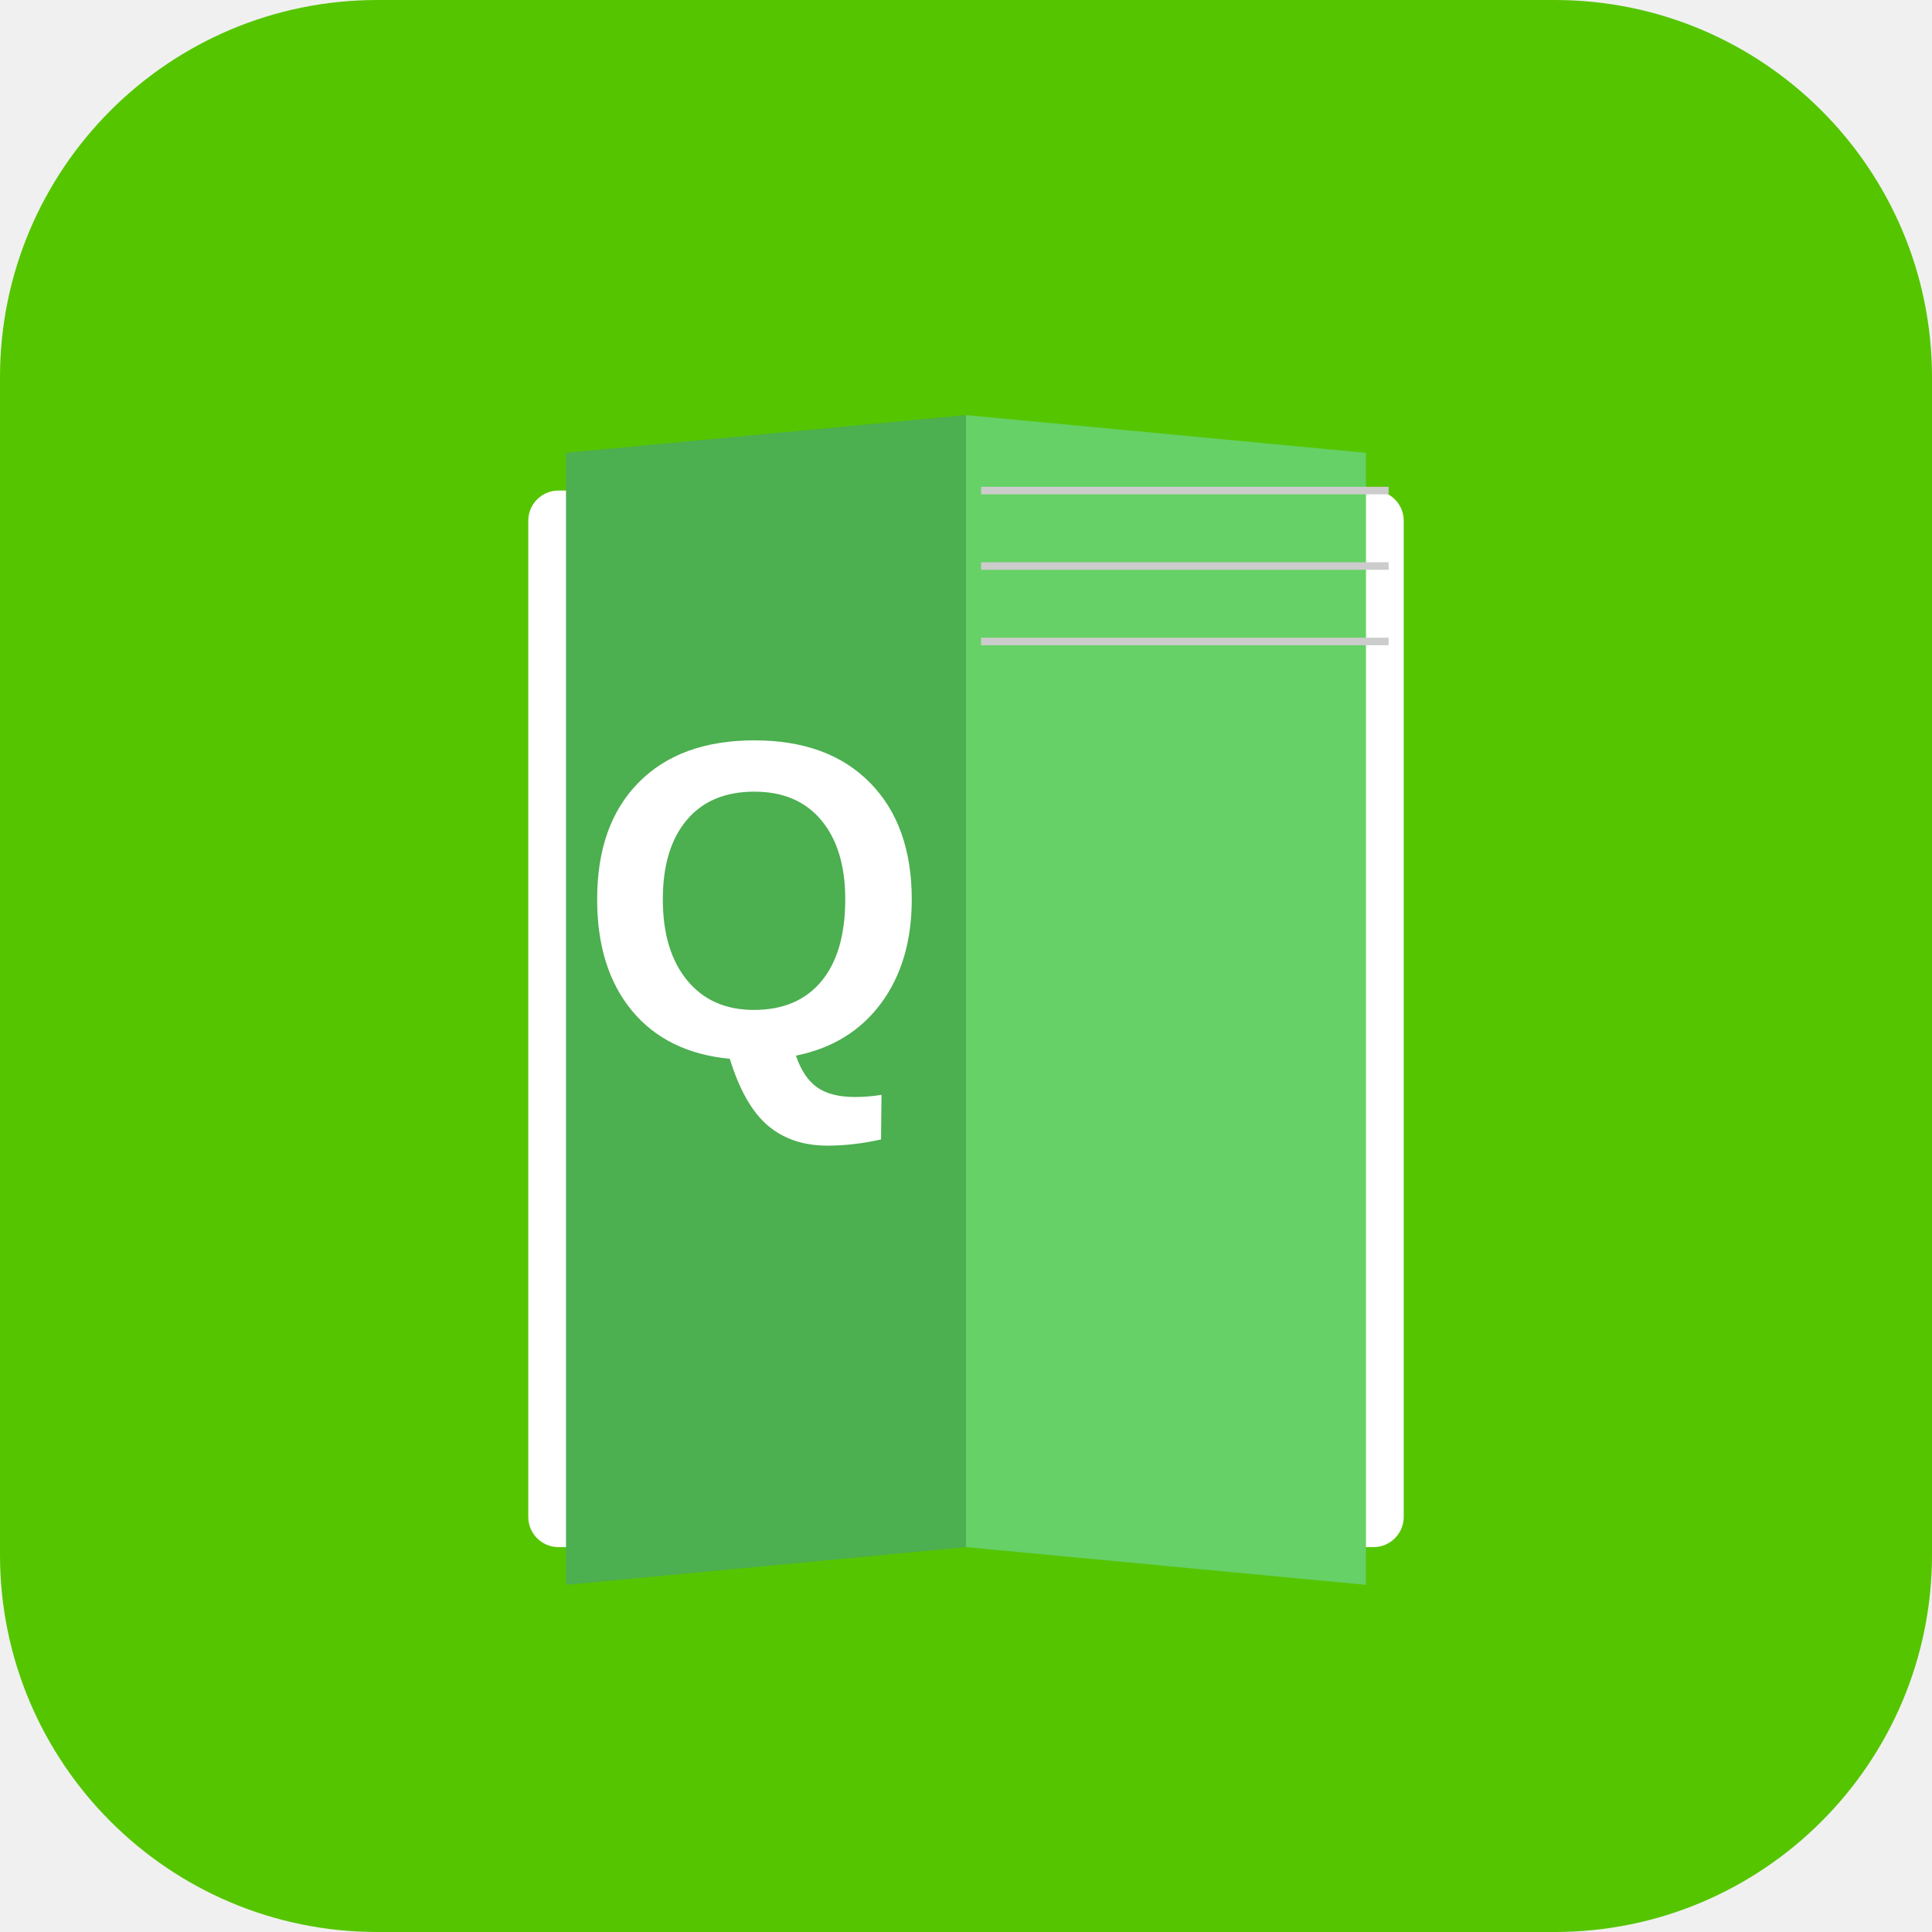
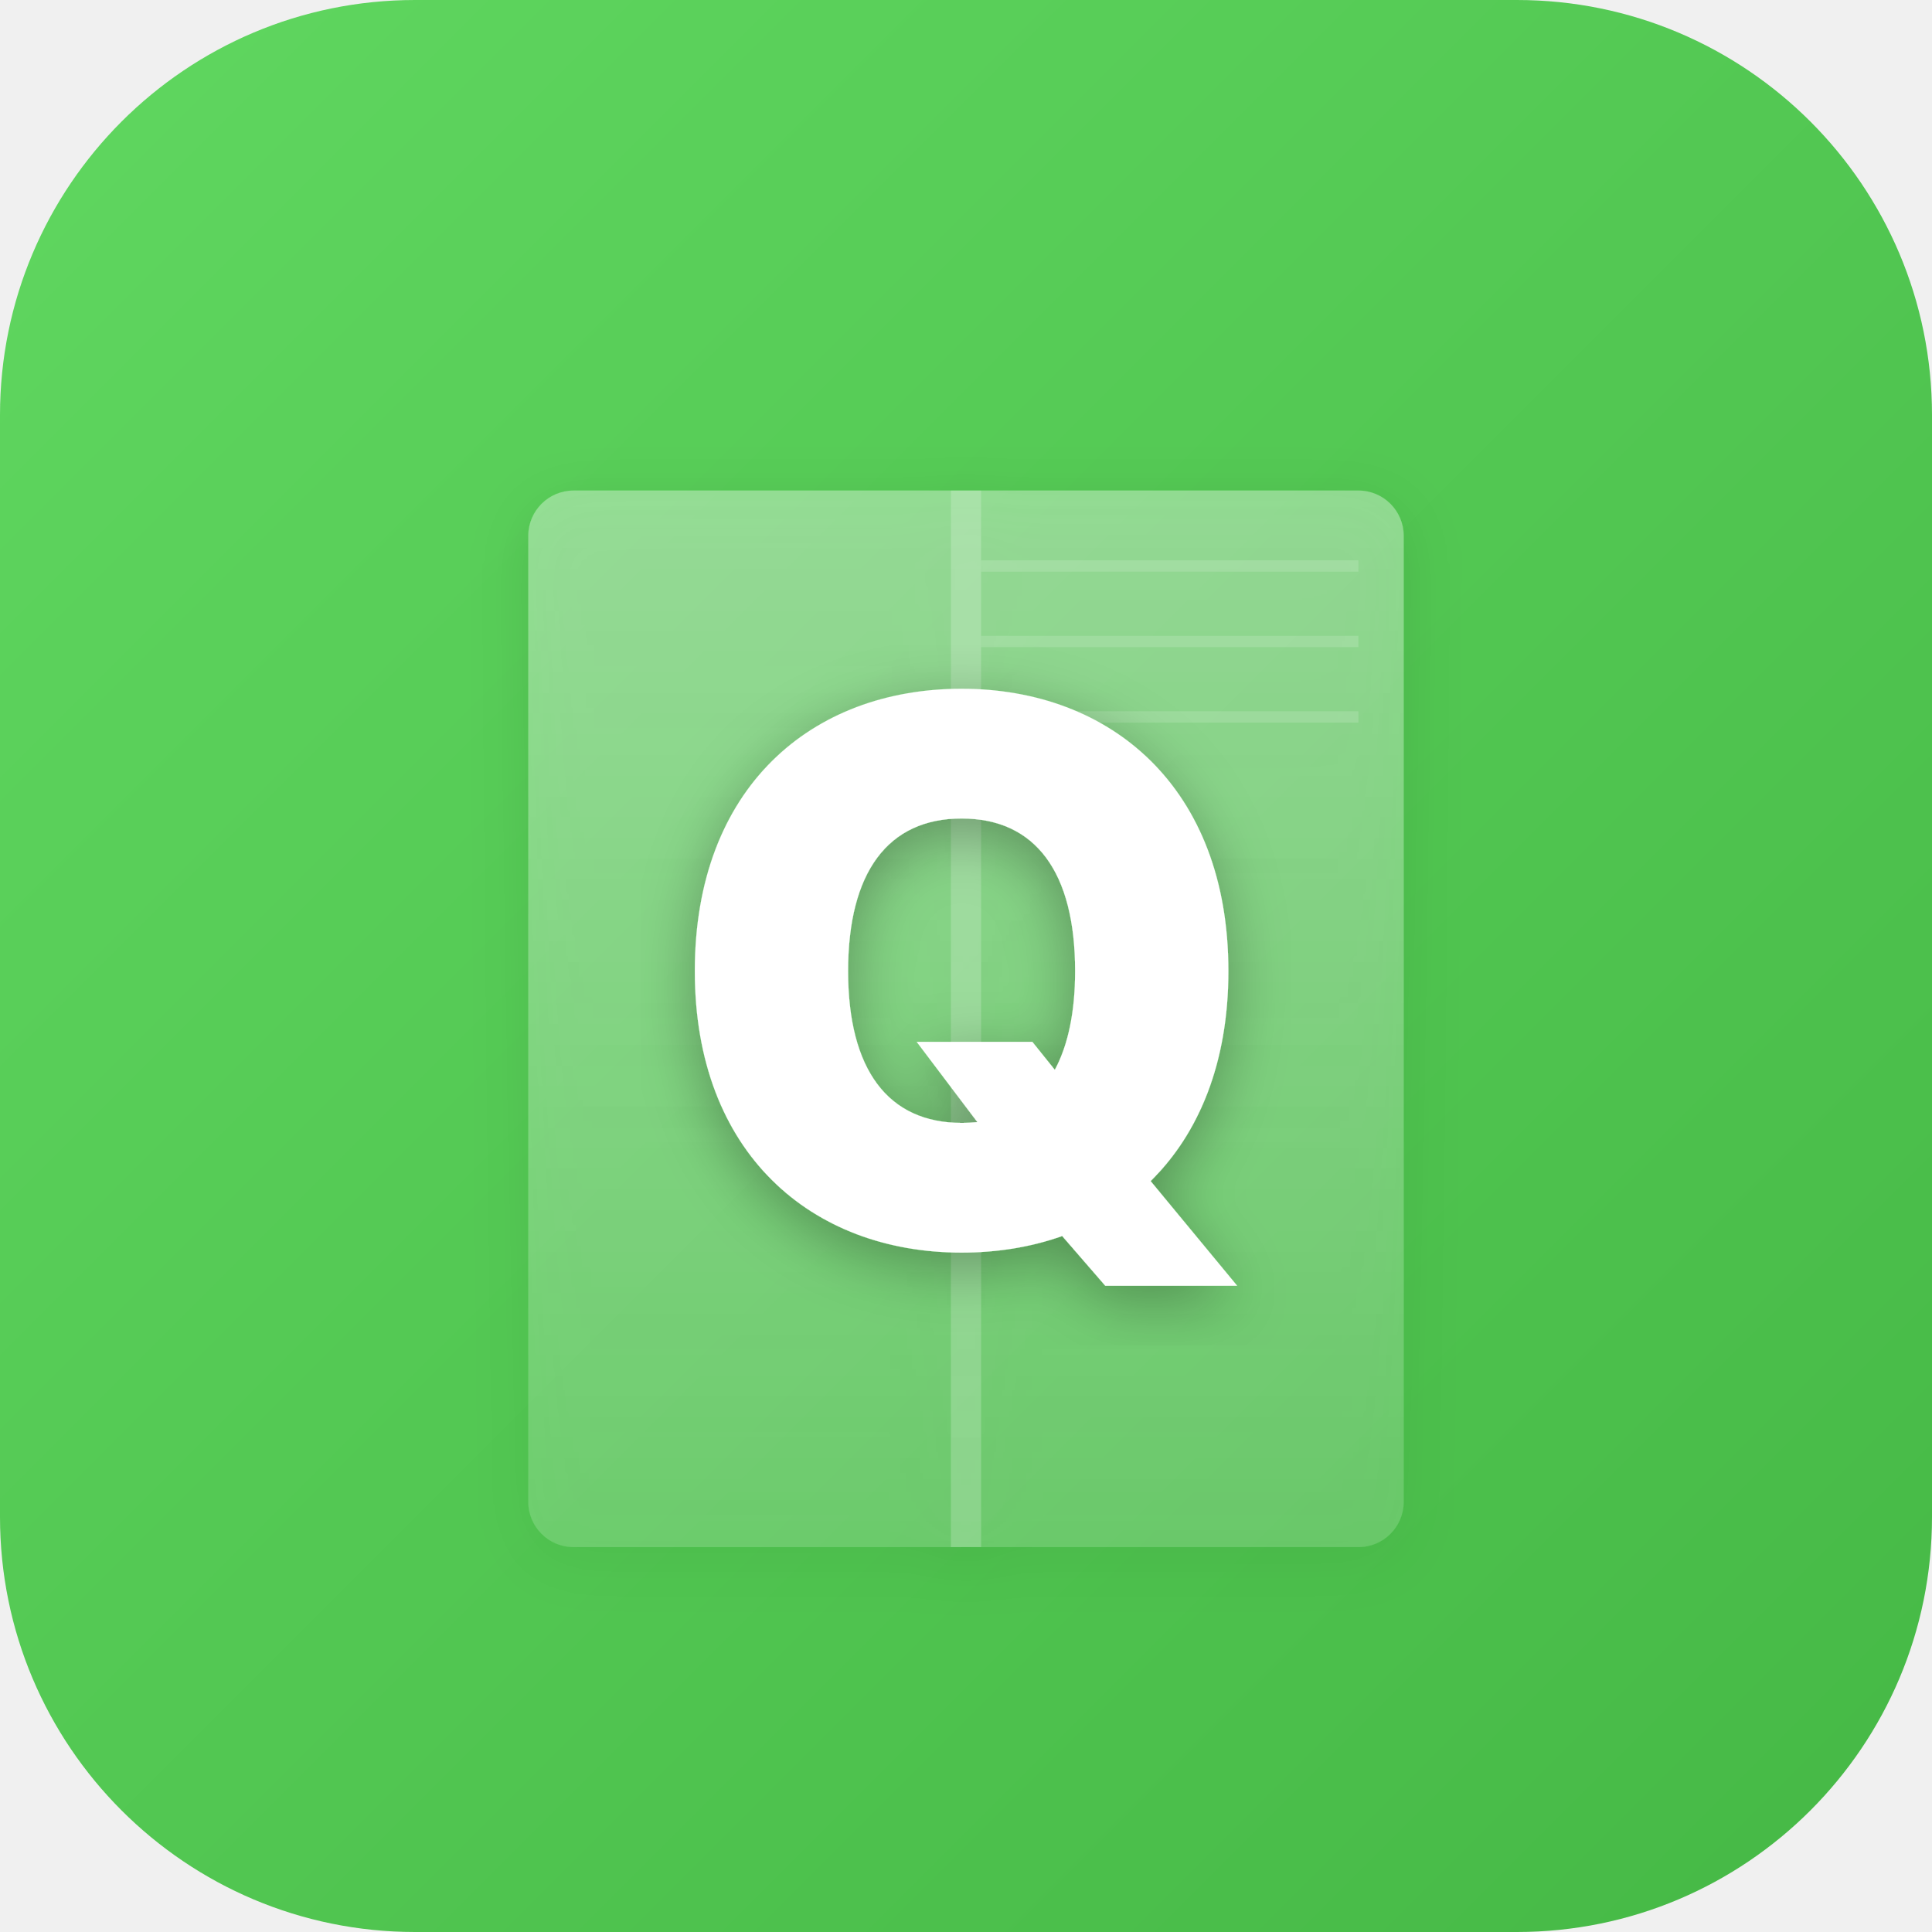
<svg xmlns="http://www.w3.org/2000/svg" width="512" height="512" viewBox="0 0 512 512" fill="none">
-   <rect width="512" height="512" rx="100" fill="#55c500" />
-   <g transform="translate(100, 100)">
-     <rect x="40" y="30" width="232" height="280" rx="8" fill="#ffffff" />
-     <rect x="148" y="30" width="8" height="280" fill="#e0e0e0" />
-     <path d="M 50 20 L 50 320 L 156 310 L 156 10 Z" fill="#4CAF50" />
-     <path d="M 156 10 L 156 310 L 262 320 L 262 20 Z" fill="#66D166" />
-     <line x1="160" y1="30" x2="268" y2="30" stroke="#cccccc" stroke-width="2" />
-     <line x1="160" y1="50" x2="268" y2="50" stroke="#cccccc" stroke-width="2" />
-     <line x1="160" y1="70" x2="268" y2="70" stroke="#cccccc" stroke-width="2" />
-     <text x="100" y="180" font-family="Arial, sans-serif" font-size="120" font-weight="bold" fill="#ffffff" text-anchor="middle">Q</text>
+   <defs>
+     <linearGradient id="mainGrad" x1="0%" y1="0%" x2="100%" y2="100%">
+       <stop offset="0%" style="stop-color:#60d760;stop-opacity:1" />
+       <stop offset="100%" style="stop-color:#45b845;stop-opacity:1" />
+     </linearGradient>
+     <linearGradient id="bookGrad" x1="0%" y1="0%" x2="0%" y2="100%">
+       <stop offset="0%" style="stop-color:#ffffff;stop-opacity:0.35" />
+       <stop offset="100%" style="stop-color:#ffffff;stop-opacity:0.15" />
+     </linearGradient>
+     <filter id="dropShadow">
+       <feGaussianBlur in="SourceAlpha" stdDeviation="8" />
+       <feOffset dx="0" dy="4" result="offsetblur" />
+       <feComponentTransfer>
+         <feFuncA type="linear" slope="0.3" />
+       </feComponentTransfer>
+       <feMerge>
+         <feMergeNode />
+         <feMergeNode in="SourceGraphic" />
+       </feMerge>
+     </filter>
+   </defs>
+   <rect width="512" height="512" rx="110" fill="url(#mainGrad)" />
+   <g filter="url(#dropShadow)">
+     <rect x="140" y="130" width="232" height="280" rx="12" fill="url(#bookGrad)" />
+     <rect x="252" y="130" width="8" height="280" fill="#ffffff" opacity="0.2" />
+     <line x1="260" y1="150" x2="360" y2="150" stroke="#ffffff" stroke-width="3" opacity="0.15" />
+     <line x1="260" y1="170" x2="360" y2="170" stroke="#ffffff" stroke-width="3" opacity="0.15" />
+     <line x1="260" y1="190" x2="360" y2="190" stroke="#ffffff" stroke-width="3" opacity="0.15" />
  </g>
+   <text x="256" y="330" font-family="system-ui, -apple-system, sans-serif" font-size="200" font-weight="900" fill="#ffffff" text-anchor="middle" filter="url(#dropShadow)">Q</text>
</svg>
